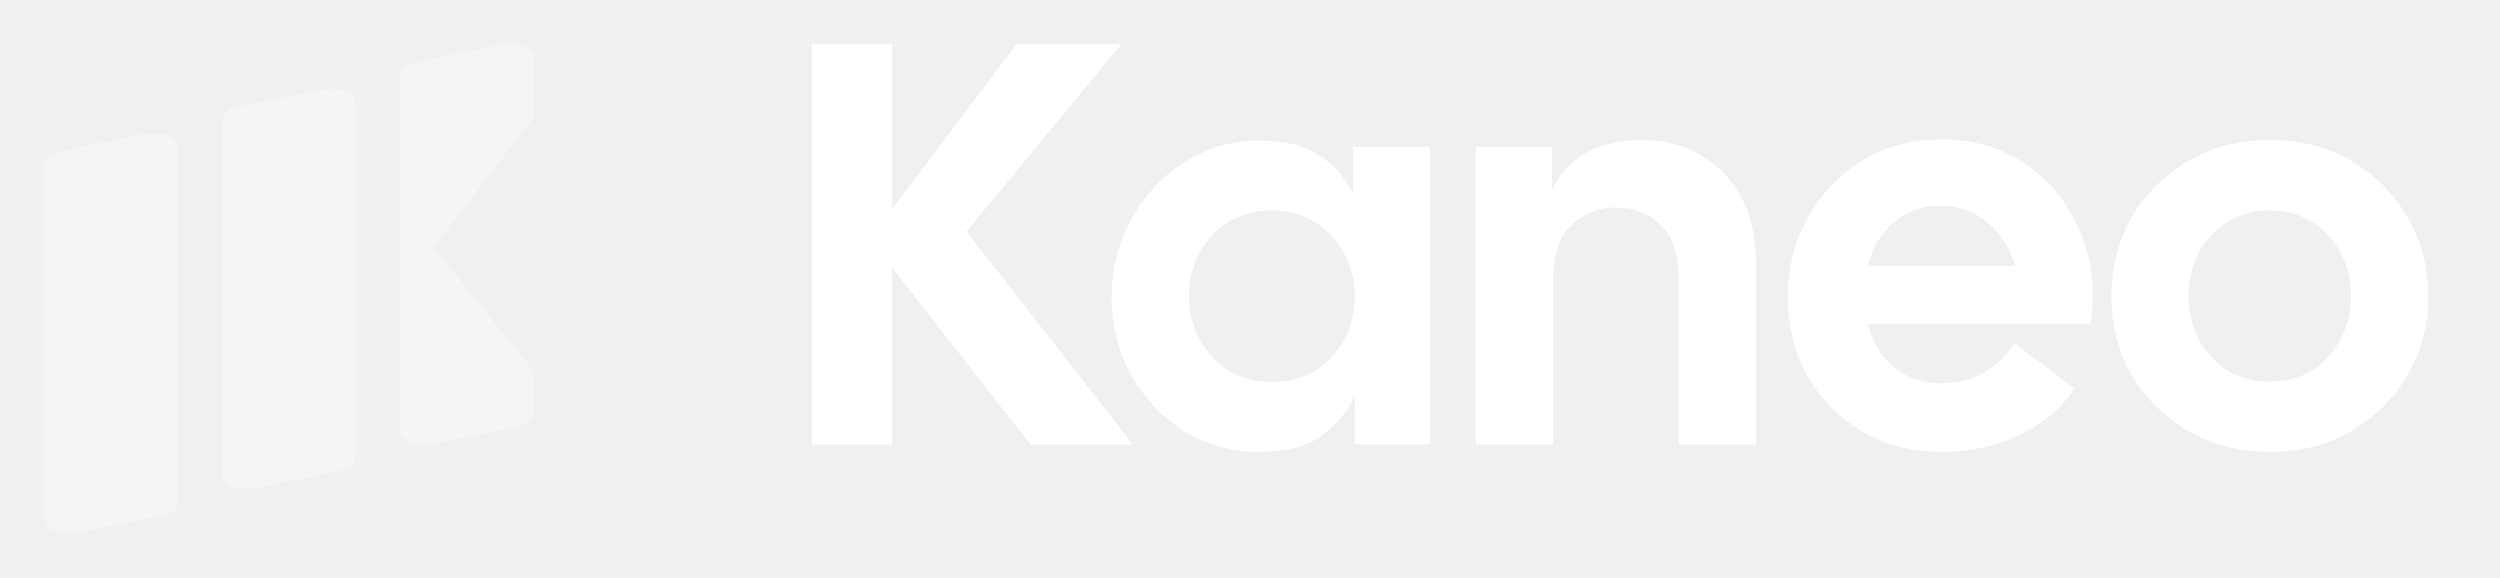
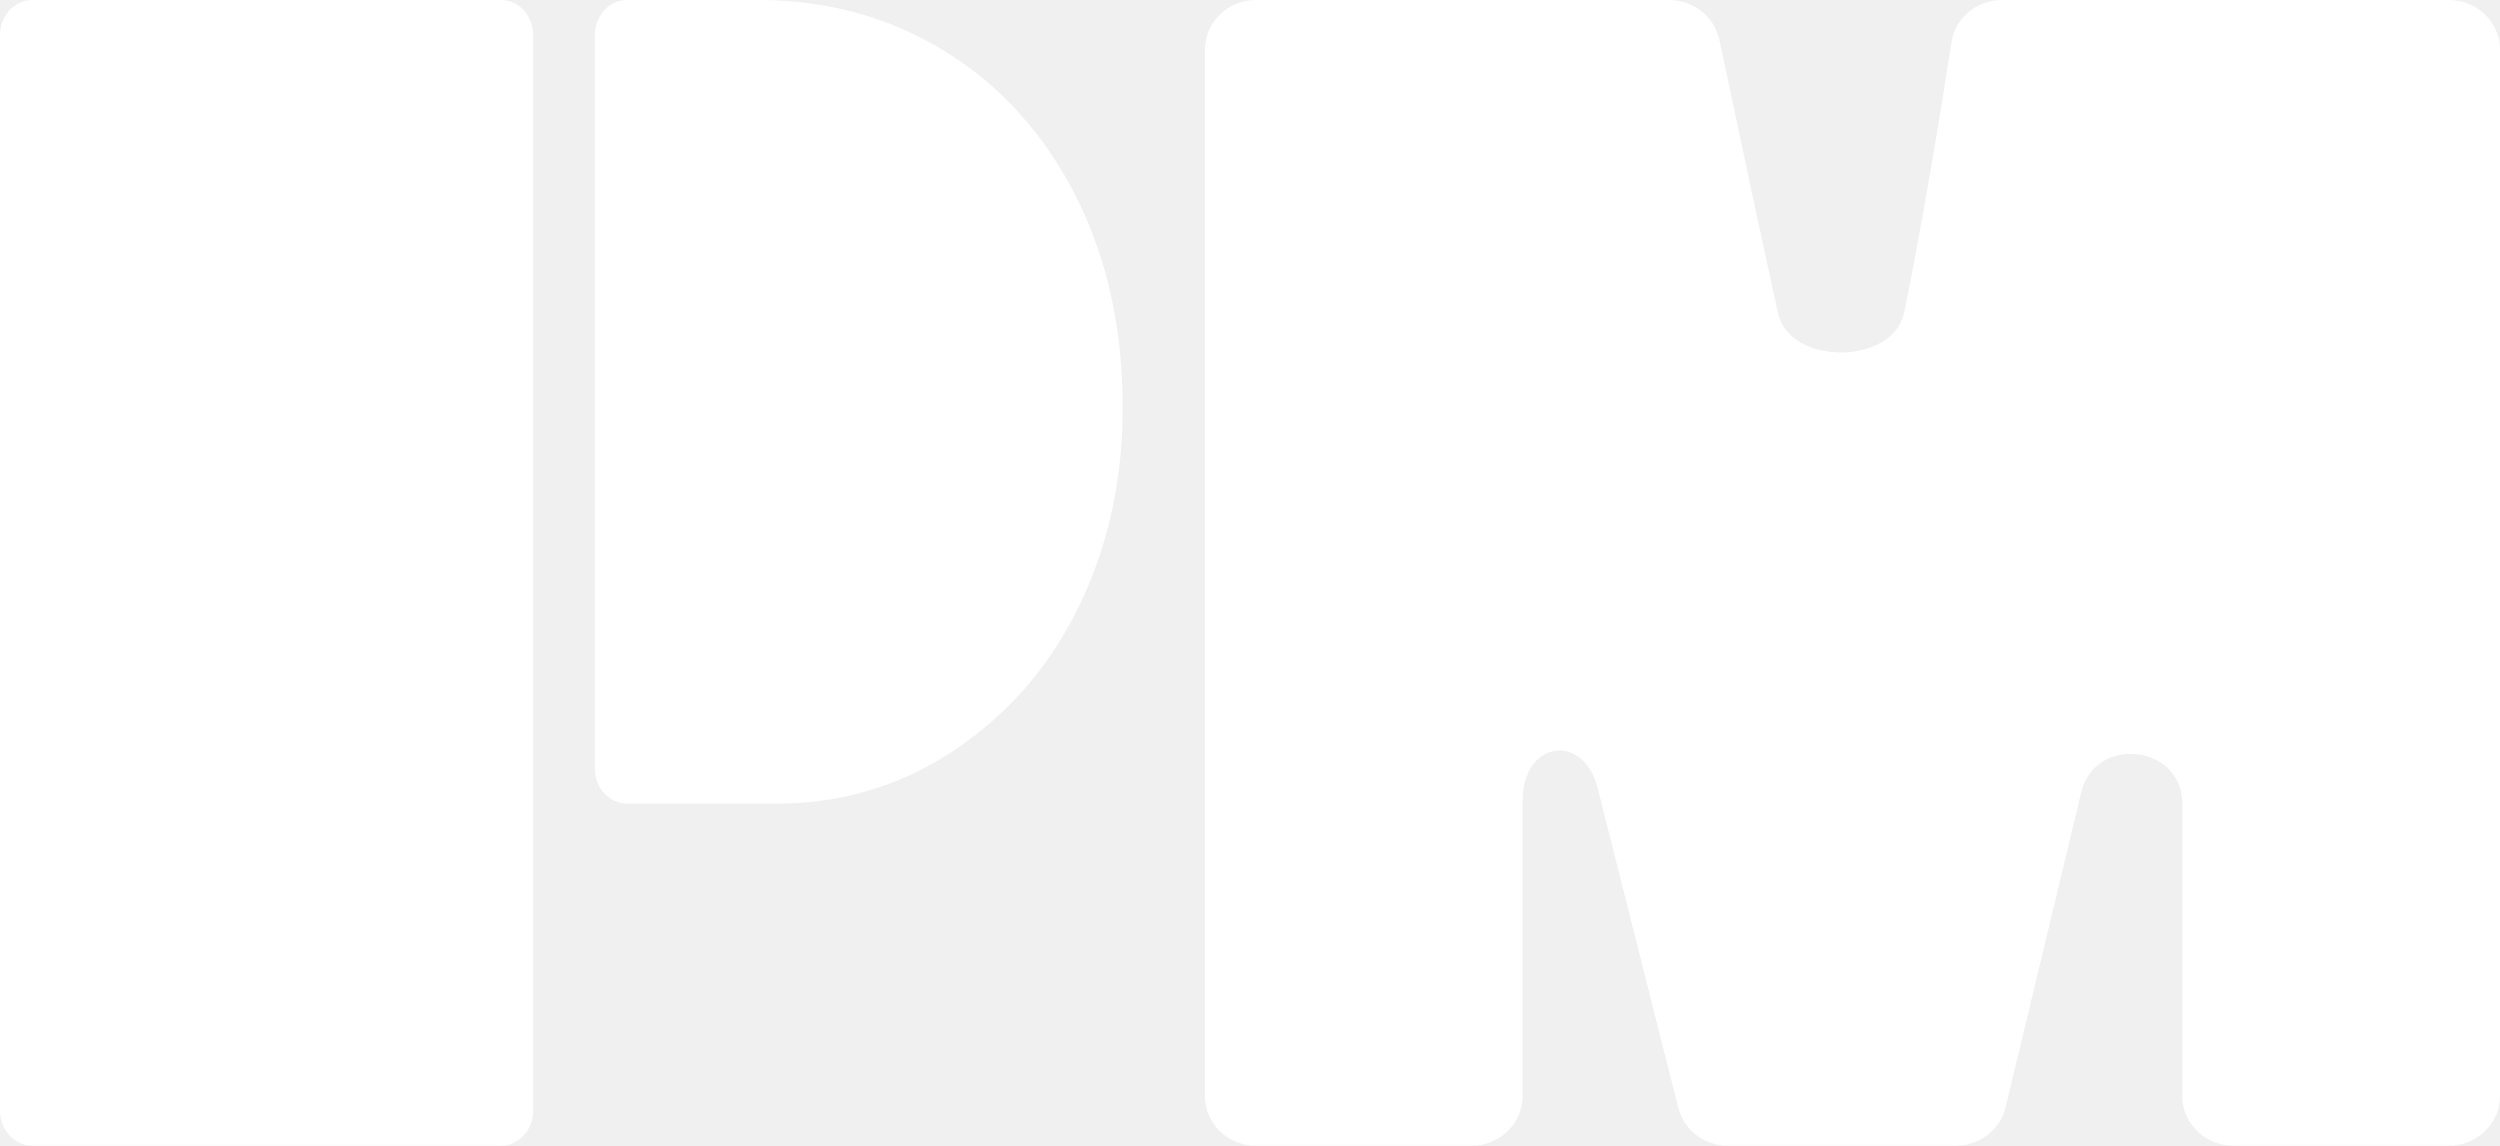
- <svg xmlns="http://www.w3.org/2000/svg" width="450" height="104" viewBox="0 0 450 104" fill="none">
-   <g clip-path="url(#clip0_2_171)">
-     <path d="M14.685 95.724C10.572 96.596 8 95.265 8 93.661L8 62.026C8 61.86 8.003 61.686 8.009 61.507C8.004 61.385 8.001 61.248 8.001 61.097L8.001 29.944C8.015 28.652 8.259 27.744 11.259 27.108L25.314 24.276C29.428 23.405 32 24.735 32 26.34L32 57.974C32 58.14 31.998 58.315 31.992 58.495C31.997 58.617 31.999 58.752 31.999 58.903L31.999 90.057C31.985 91.349 31.741 92.257 28.741 92.892L14.685 95.724Z" fill="#F5F5F5" />
-     <path d="M46.685 87.724C42.572 88.595 40 87.265 40 85.66L40 54.026C40 53.861 40.003 53.686 40.009 53.507C40.004 53.385 40.001 53.249 40.001 53.098L40.001 21.945C40.015 20.653 40.259 19.745 43.259 19.11L57.315 16.276C61.428 15.405 64 16.737 64 18.341L64 49.975C64 50.141 63.998 50.316 63.992 50.495C63.997 50.617 63.999 50.753 63.999 50.904L63.999 82.057C63.985 83.349 63.741 84.256 60.741 84.892L46.685 87.724Z" fill="#F5F5F5" />
-     <path d="M89.314 8.276C93.428 7.404 96 8.735 96 10.339V21.184L78.058 44.501L95.999 66.78V74.057C95.985 75.349 95.741 76.257 92.741 76.892L78.686 79.725C74.572 80.596 72.001 79.265 72 77.66V46.026C72 45.86 72.003 45.685 72.009 45.506C72.004 45.384 72.001 45.248 72.001 45.097V13.943C72.015 12.651 72.259 11.743 75.259 11.108L89.314 8.276Z" fill="#F5F5F5" />
-     <path d="M146.15 80V7.9H160.57V37.667L183.024 7.9H201.873L173.96 41.684L203.933 80H185.496L160.57 48.173V80H146.15ZM226.563 81.339C221.688 81.339 217.225 80.103 213.173 77.631C209.191 75.09 205.998 71.726 203.594 67.537C201.26 63.28 200.092 58.576 200.092 53.426C200.092 49.581 200.779 45.976 202.152 42.611C203.526 39.178 205.414 36.191 207.817 33.65C210.221 31.041 213.002 29.015 216.16 27.573C219.388 26.062 222.855 25.307 226.563 25.307C231.233 25.307 234.872 26.2 237.481 27.985C240.091 29.702 242.116 32.002 243.558 34.886V26.44H257.36V80H243.867V71.245C242.425 74.266 240.365 76.704 237.687 78.558C235.078 80.412 231.37 81.339 226.563 81.339ZM228.829 68.773C231.919 68.773 234.563 68.086 236.76 66.713C239.026 65.271 240.777 63.383 242.013 61.048C243.249 58.713 243.867 56.173 243.867 53.426C243.867 50.611 243.249 48.036 242.013 45.701C240.777 43.366 239.026 41.478 236.76 40.036C234.563 38.594 231.919 37.873 228.829 37.873C225.877 37.873 223.267 38.594 221.001 40.036C218.804 41.409 217.087 43.263 215.851 45.598C214.615 47.933 213.997 50.508 213.997 53.323C213.997 56.001 214.615 58.542 215.851 60.945C217.087 63.28 218.804 65.168 221.001 66.61C223.267 68.052 225.877 68.773 228.829 68.773ZM265.622 80V26.44H279.321V34.268C282.136 28.225 287.595 25.204 295.698 25.204C299.543 25.204 303.011 26.097 306.101 27.882C309.191 29.667 311.629 32.208 313.414 35.504C315.199 38.8 316.092 42.714 316.092 47.246V80H302.187V50.645C302.187 45.976 301.123 42.611 298.994 40.551C296.865 38.422 294.084 37.358 290.651 37.358C287.698 37.358 285.089 38.422 282.823 40.551C280.626 42.611 279.527 45.976 279.527 50.645V80H265.622ZM349.508 81.339C344.015 81.339 339.174 80.069 334.985 77.528C330.797 74.987 327.535 71.623 325.2 67.434C322.934 63.177 321.801 58.473 321.801 53.323C321.801 48.173 323.003 43.469 325.406 39.212C327.81 34.886 331.071 31.453 335.191 28.912C339.38 26.371 344.152 25.101 349.508 25.101C354.864 25.101 359.568 26.371 363.619 28.912C367.739 31.453 370.932 34.886 373.198 39.212C375.533 43.469 376.7 48.173 376.7 53.323C376.7 54.078 376.666 54.868 376.597 55.692C376.529 56.516 376.426 57.374 376.288 58.267H336.221C336.977 61.426 338.487 64.001 340.753 65.992C343.088 67.983 346.006 68.979 349.508 68.979C352.53 68.979 355.139 68.292 357.336 66.919C359.602 65.546 361.353 63.829 362.589 61.769L373.404 69.906C371.276 73.271 368.083 76.017 363.825 78.146C359.568 80.275 354.796 81.339 349.508 81.339ZM349.302 37.049C346.006 37.049 343.191 38.045 340.856 40.036C338.522 42.027 336.977 44.637 336.221 47.864H362.692C361.937 44.911 360.358 42.371 357.954 40.242C355.62 38.113 352.736 37.049 349.302 37.049ZM408.571 81.339C403.078 81.339 398.168 80.069 393.842 77.528C389.516 74.987 386.117 71.623 383.645 67.434C381.242 63.177 380.04 58.473 380.04 53.323C380.04 48.173 381.242 43.469 383.645 39.212C386.117 34.955 389.516 31.556 393.842 29.015C398.168 26.474 403.078 25.204 408.571 25.204C414.133 25.204 419.043 26.474 423.3 29.015C427.626 31.556 430.991 34.955 433.394 39.212C435.866 43.469 437.102 48.173 437.102 53.323C437.102 58.473 435.866 63.177 433.394 67.434C430.991 71.623 427.626 74.987 423.3 77.528C419.043 80.069 414.133 81.339 408.571 81.339ZM408.571 68.67C411.524 68.67 414.099 67.983 416.296 66.61C418.494 65.168 420.176 63.28 421.343 60.945C422.579 58.61 423.197 56.07 423.197 53.323C423.197 50.508 422.579 47.933 421.343 45.598C420.176 43.263 418.494 41.409 416.296 40.036C414.099 38.594 411.524 37.873 408.571 37.873C405.619 37.873 403.044 38.594 400.846 40.036C398.649 41.409 396.932 43.263 395.696 45.598C394.529 47.933 393.945 50.508 393.945 53.323C393.945 56.07 394.529 58.61 395.696 60.945C396.932 63.28 398.649 65.168 400.846 66.61C403.044 67.983 405.619 68.67 408.571 68.67Z" fill="white" />
-   </g>
+ <svg xmlns="http://www.w3.org/2000/svg" viewBox="0 0 1247.63 571.78" role="img" aria-label="Studio">
  <defs>
-     <clipPath id="clip0_2_171">
-       <rect width="450" height="104" fill="white" />
-     </clipPath>
+     <style>.b{fill:#ffffff;}</style>
  </defs>
+   <path class="b" d="M1222.08,571.78h-107.45c-14.11,0-25.55-11.08-25.55-24.75v-146.06c0-29.43-43.55-34.27-50.43-5.61l-37.76,157.27c-2.69,11.21-13,19.14-24.88,19.14h-113.63c-11.77,0-22.02-7.8-24.82-18.88l-40.21-159.48c-7.17-28.43-37.48-23.39-37.48,5.87v147.74c0,13.67-11.44,24.75-25.55,24.75h-107.45c-14.11,0-25.55-11.08-25.55-24.75V24.75c0-13.67,11.44-24.75,25.55-24.75h206.11c12.1,0,22.56,8.29,25.03,19.77,7.29,33.89,13.07,61.09,17.35,81.62,4.26,19.65,8.25,37.95,11.97,54.92,5.78,26.32,57.55,26.04,62.92-.35.09-.46.19-.92.28-1.38,5.91-28.8,12.27-64.27,19.07-106.38,1.43-9.07,2.87-18.13,4.3-27.2,1.91-12.08,12.64-21.01,25.25-21.01h222.92c14.11,0,25.55,11.08,25.55,24.75v522.28c0,13.67-11.44,24.75-25.55,24.75Z" />
+   <path class="b" d="M0,554.3V17.48C0,7.83,7.22,0,16.12,0h233.85c8.9,0,16.12,7.83,16.12,17.48v536.82c0,9.65-7.22,17.48-16.12,17.48H16.12c-8.9,0-16.12-7.83-16.12-17.48ZM296.85,383.53V17.48c0-9.65,7.22-17.48,16.12-17.48h65.3c34.81,0,66.18,8.7,94.1,26.11,27.53,17.16,49.16,41.33,64.9,72.51,15.34,30.7,23.01,65.63,23.01,104.78,0,27.56-4.23,53.3-12.68,77.23-8.65,24.41-20.94,45.68-36.87,63.81-16.13,17.89-34.51,31.79-55.16,41.7-21.24,9.91-43.56,14.87-66.96,14.87h-75.63c-8.9,0-16.12-7.83-16.12-17.48Z" />
</svg>
